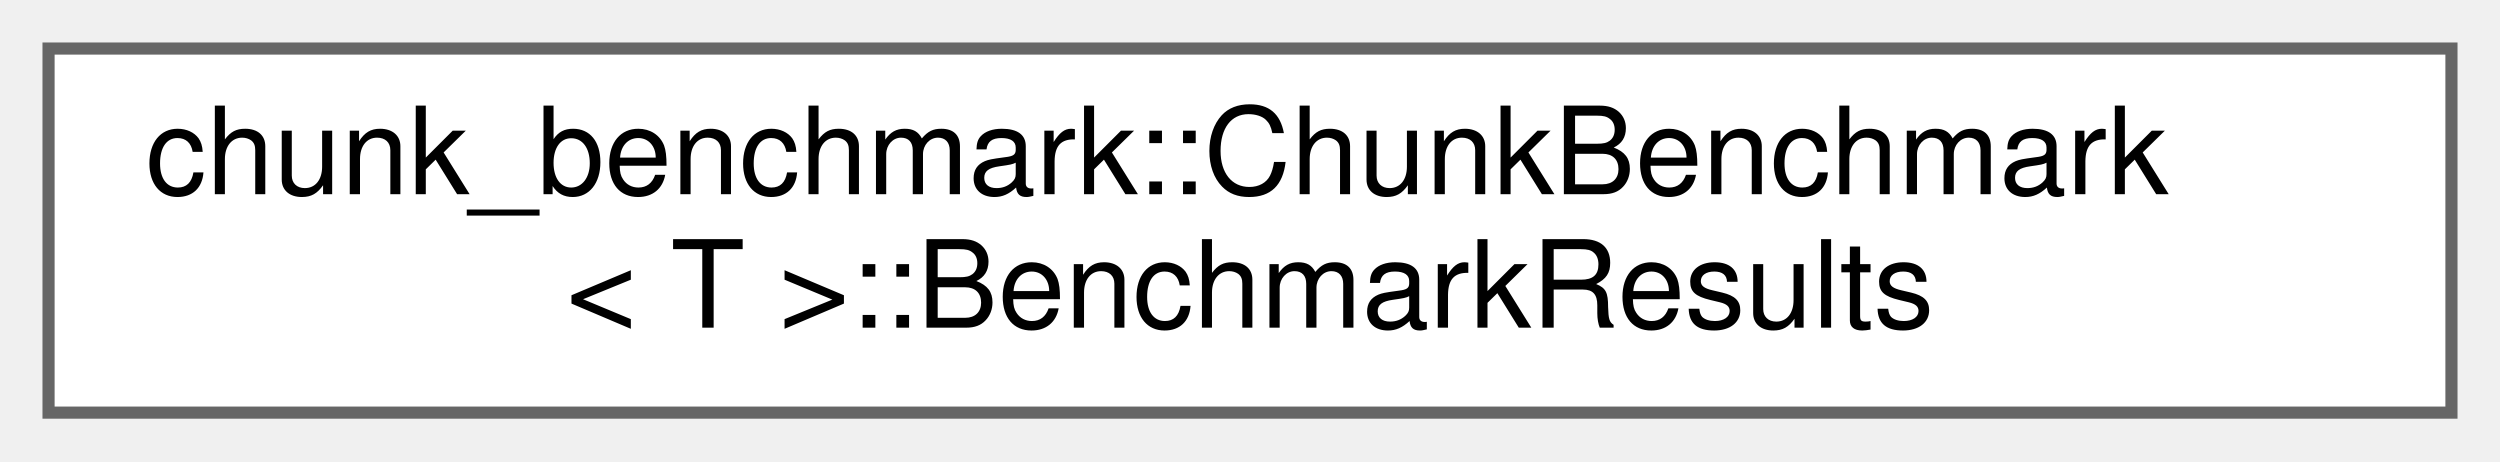
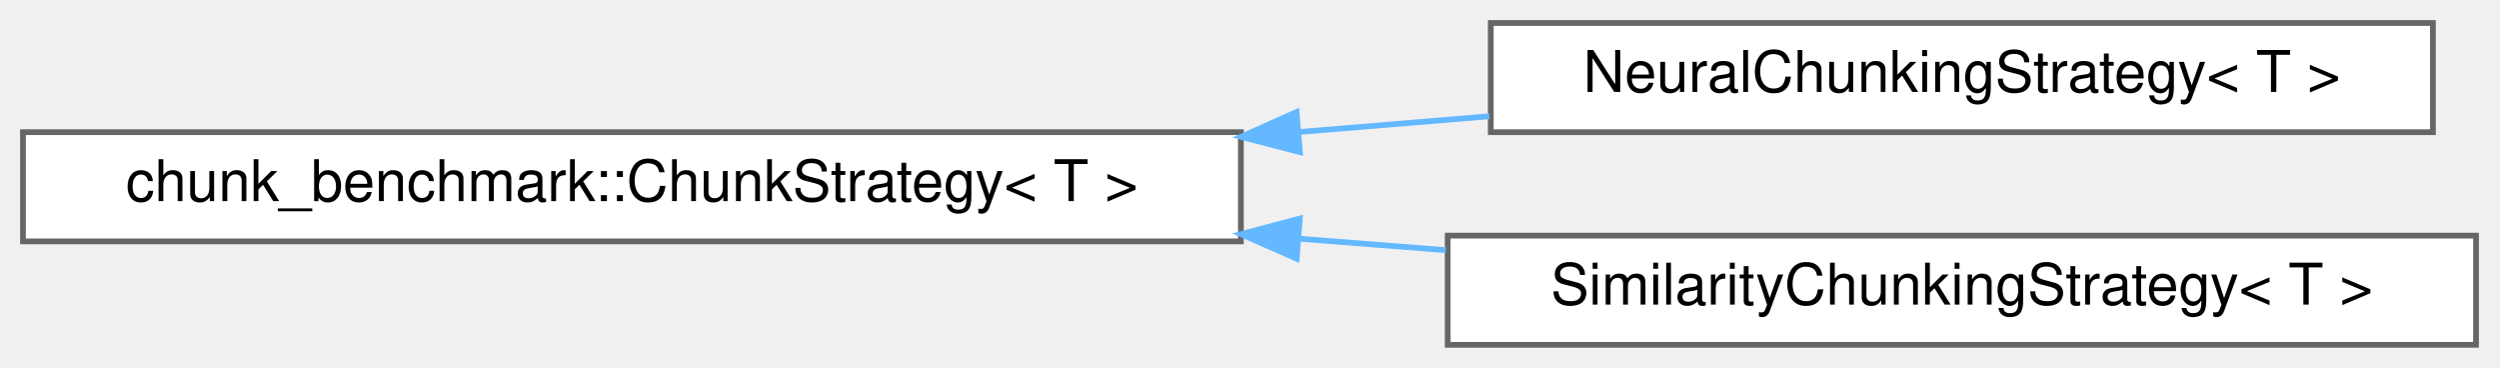
- <svg xmlns="http://www.w3.org/2000/svg" xmlns:xlink="http://www.w3.org/1999/xlink" width="206pt" height="38pt" viewBox="0.00 0.00 206.00 38.00">
-   <g id="graph0" class="graph" transform="scale(1 1) rotate(0) translate(4 34)">
+ <svg xmlns="http://www.w3.org/2000/svg" xmlns:xlink="http://www.w3.org/1999/xlink" width="435pt" height="64pt" viewBox="0.00 0.00 435.00 64.00">
+   <g id="graph0" class="graph" transform="scale(1 1) rotate(0) translate(4 60)">
    <g id="Node000000" class="node">
      <g id="a_Node000000">
-         <a xlink:href="classchunk__benchmark_1_1ChunkBenchmark.html#structchunk__benchmark_1_1ChunkBenchmark_1_1BenchmarkResults" target="_top" xlink:title=" ">
-           <polygon fill="white" stroke="#666666" points="198,-30 0,-30 0,0 198,0 198,-30" />
-           <text text-anchor="start" x="8" y="-18" font-family="Helvetica,sans-Serif" font-size="10.00">chunk_benchmark::ChunkBenchmark</text>
-           <text text-anchor="middle" x="99" y="-7" font-family="Helvetica,sans-Serif" font-size="10.00">&lt; T &gt;::BenchmarkResults</text>
+         <a xlink:href="classchunk__benchmark_1_1ChunkStrategy.html" target="_top" xlink:title="Abstract base class for chunking strategies.">
+           <polygon fill="white" stroke="#666666" points="212,-37 0,-37 0,-18 212,-18 212,-37" />
+           <text text-anchor="middle" x="106" y="-25" font-family="Helvetica,sans-Serif" font-size="10.00">chunk_benchmark::ChunkStrategy&lt; T &gt;</text>
+         </a>
+       </g>
+     </g>
+     <g id="Node000001" class="node">
+       <g id="a_Node000001">
+         <a xlink:href="classNeuralChunkingStrategy.html" target="_top" xlink:title=" ">
+           <polygon fill="white" stroke="#666666" points="419.5,-56 255.5,-56 255.5,-37 419.5,-37 419.5,-56" />
+           <text text-anchor="middle" x="337.5" y="-44" font-family="Helvetica,sans-Serif" font-size="10.00">NeuralChunkingStrategy&lt; T &gt;</text>
+         </a>
+       </g>
+     </g>
+     <g id="edge1_Node000000_Node000001" class="edge">
+       <g id="a_edge1_Node000000_Node000001">
+         <a xlink:title=" ">
+           <path fill="none" stroke="#63b8ff" d="M222.24,-37.04C233.39,-37.96 244.54,-38.89 255.25,-39.77" />
+           <polygon fill="#63b8ff" stroke="#63b8ff" points="222.27,-33.53 212.01,-36.19 221.69,-40.51 222.27,-33.53" />
+         </a>
+       </g>
+     </g>
+     <g id="Node000002" class="node">
+       <g id="a_Node000002">
+         <a xlink:href="classSimilarityChunkingStrategy.html" target="_top" xlink:title=" ">
+           <polygon fill="white" stroke="#666666" points="427,-19 248,-19 248,0 427,0 427,-19" />
+           <text text-anchor="middle" x="337.5" y="-7" font-family="Helvetica,sans-Serif" font-size="10.00">SimilarityChunkingStrategy&lt; T &gt;</text>
+         </a>
+       </g>
+     </g>
+     <g id="edge2_Node000000_Node000002" class="edge">
+       <g id="a_edge2_Node000000_Node000002">
+         <a xlink:title=" ">
+           <path fill="none" stroke="#63b8ff" d="M222.09,-18.47C230.69,-17.8 239.28,-17.13 247.68,-16.47" />
+           <polygon fill="#63b8ff" stroke="#63b8ff" points="221.71,-14.99 212.01,-19.26 222.25,-21.97 221.71,-14.99" />
        </a>
      </g>
    </g>
  </g>
</svg>
